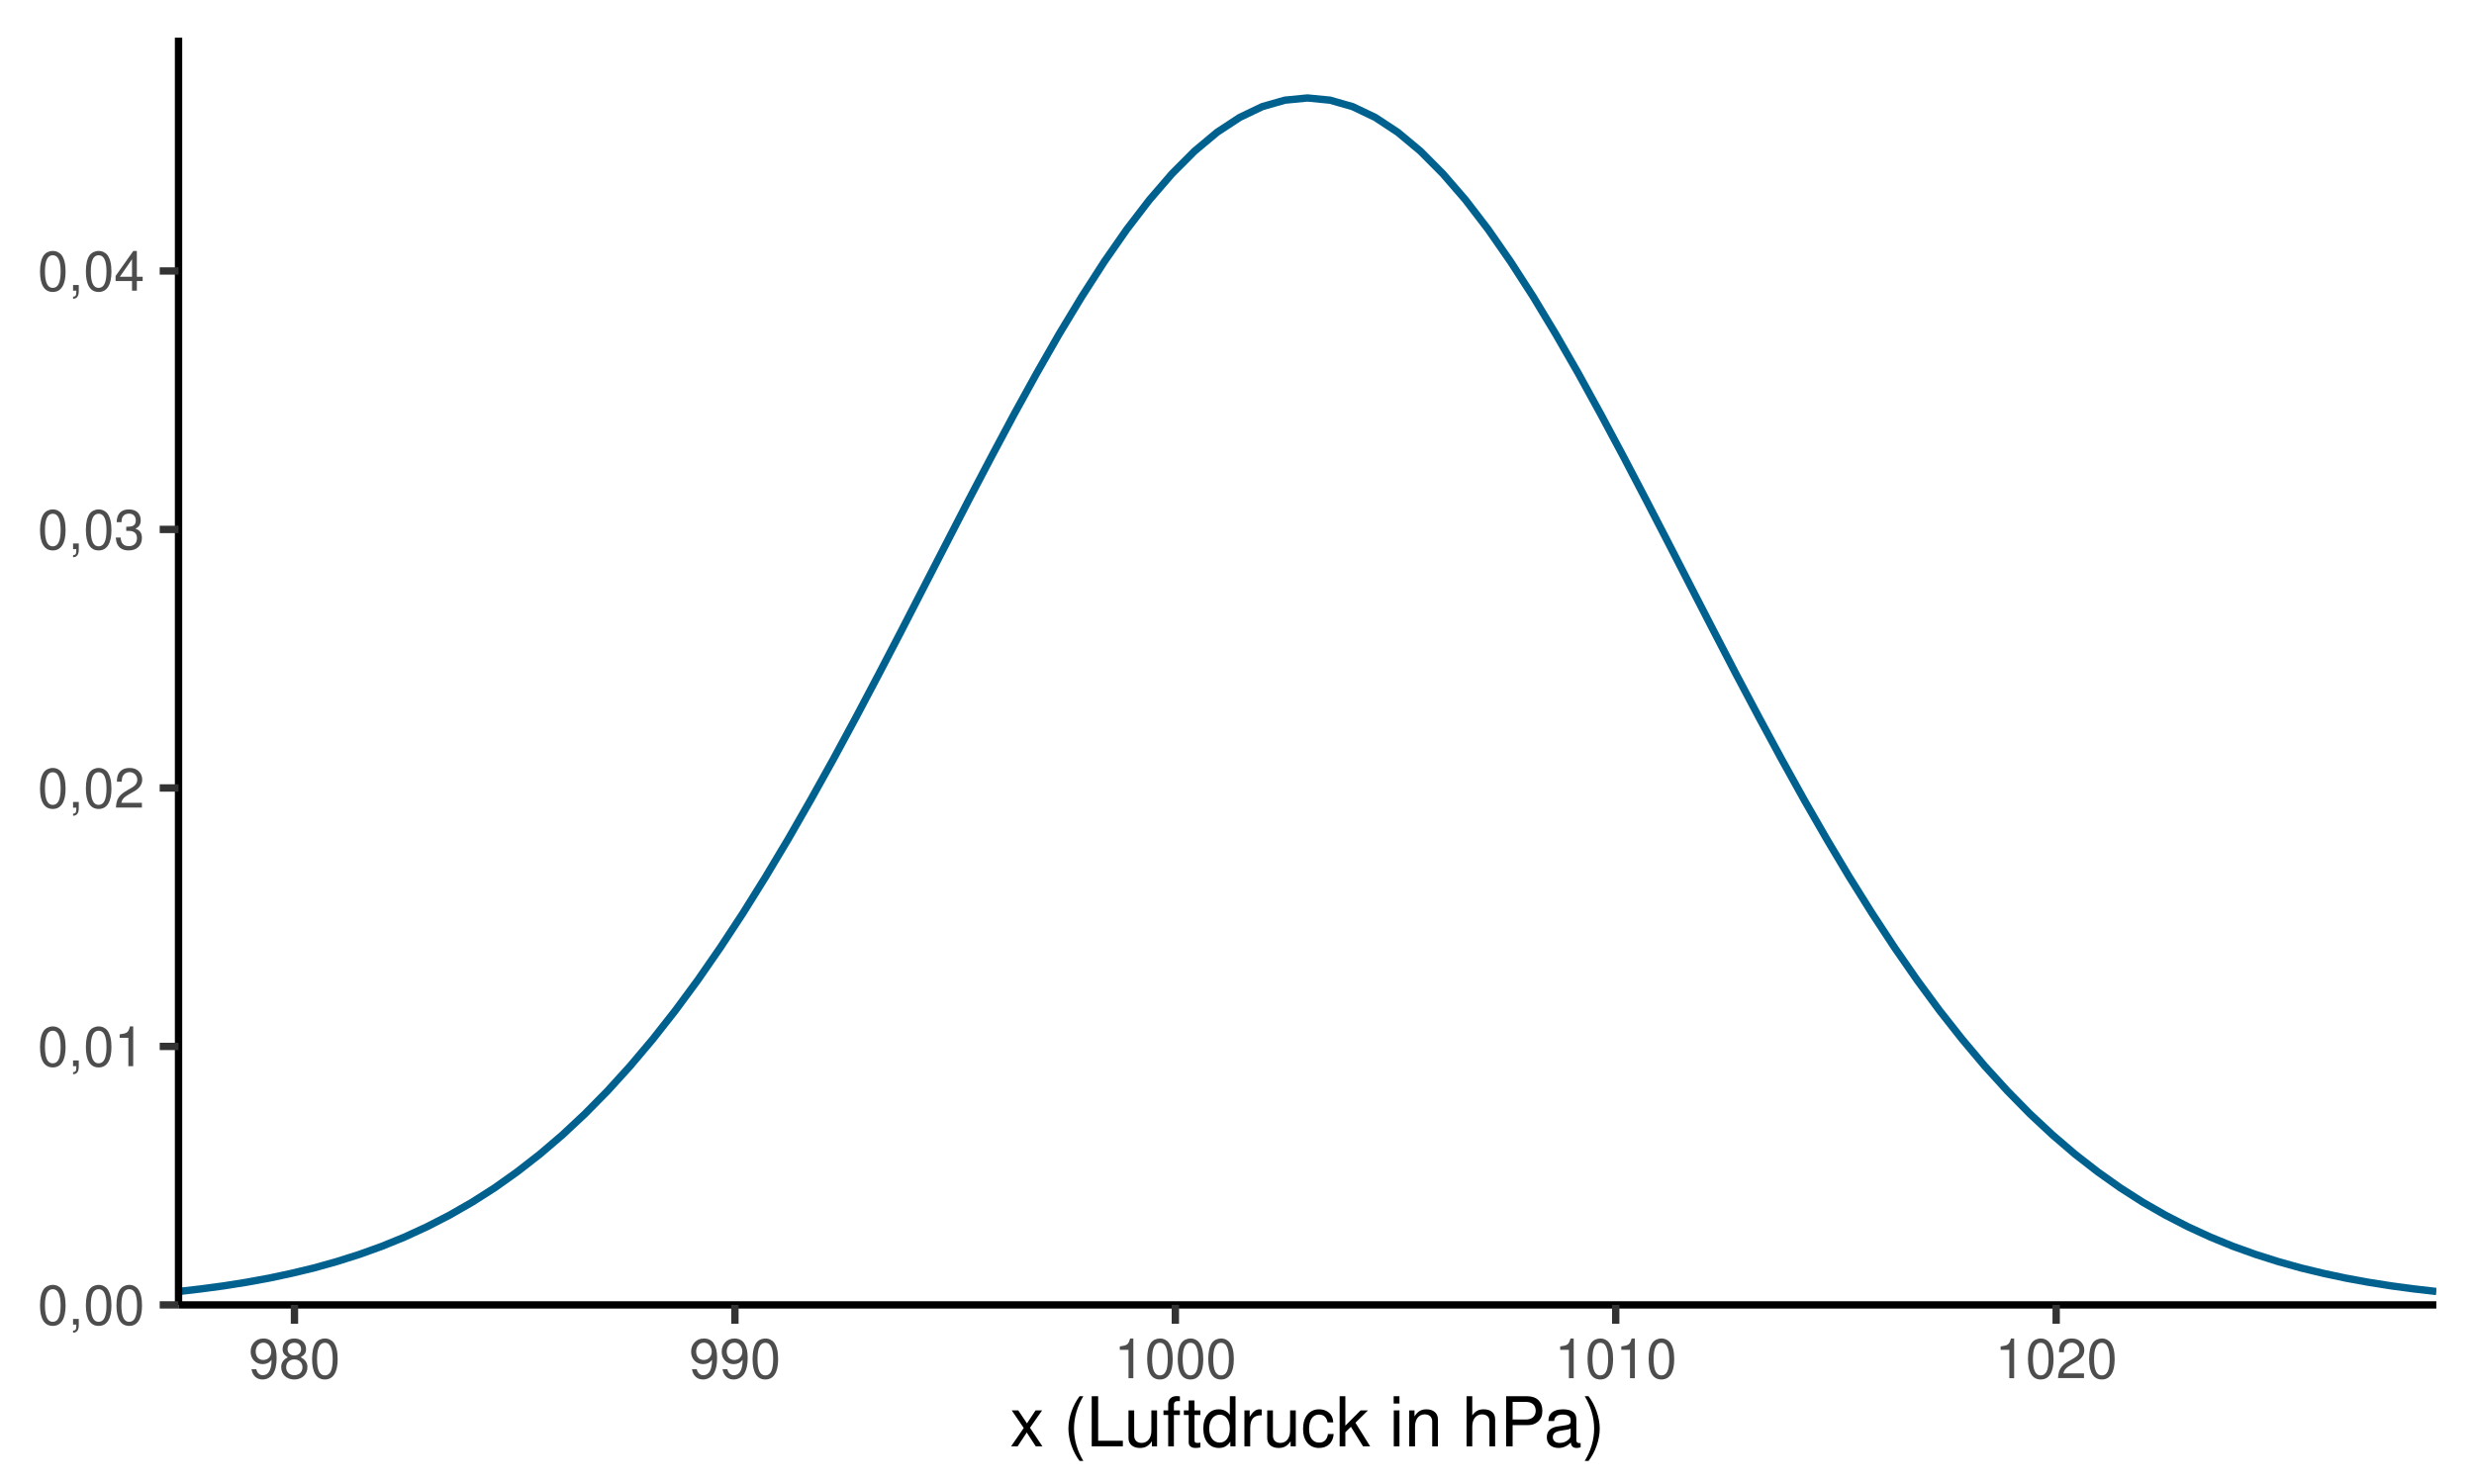
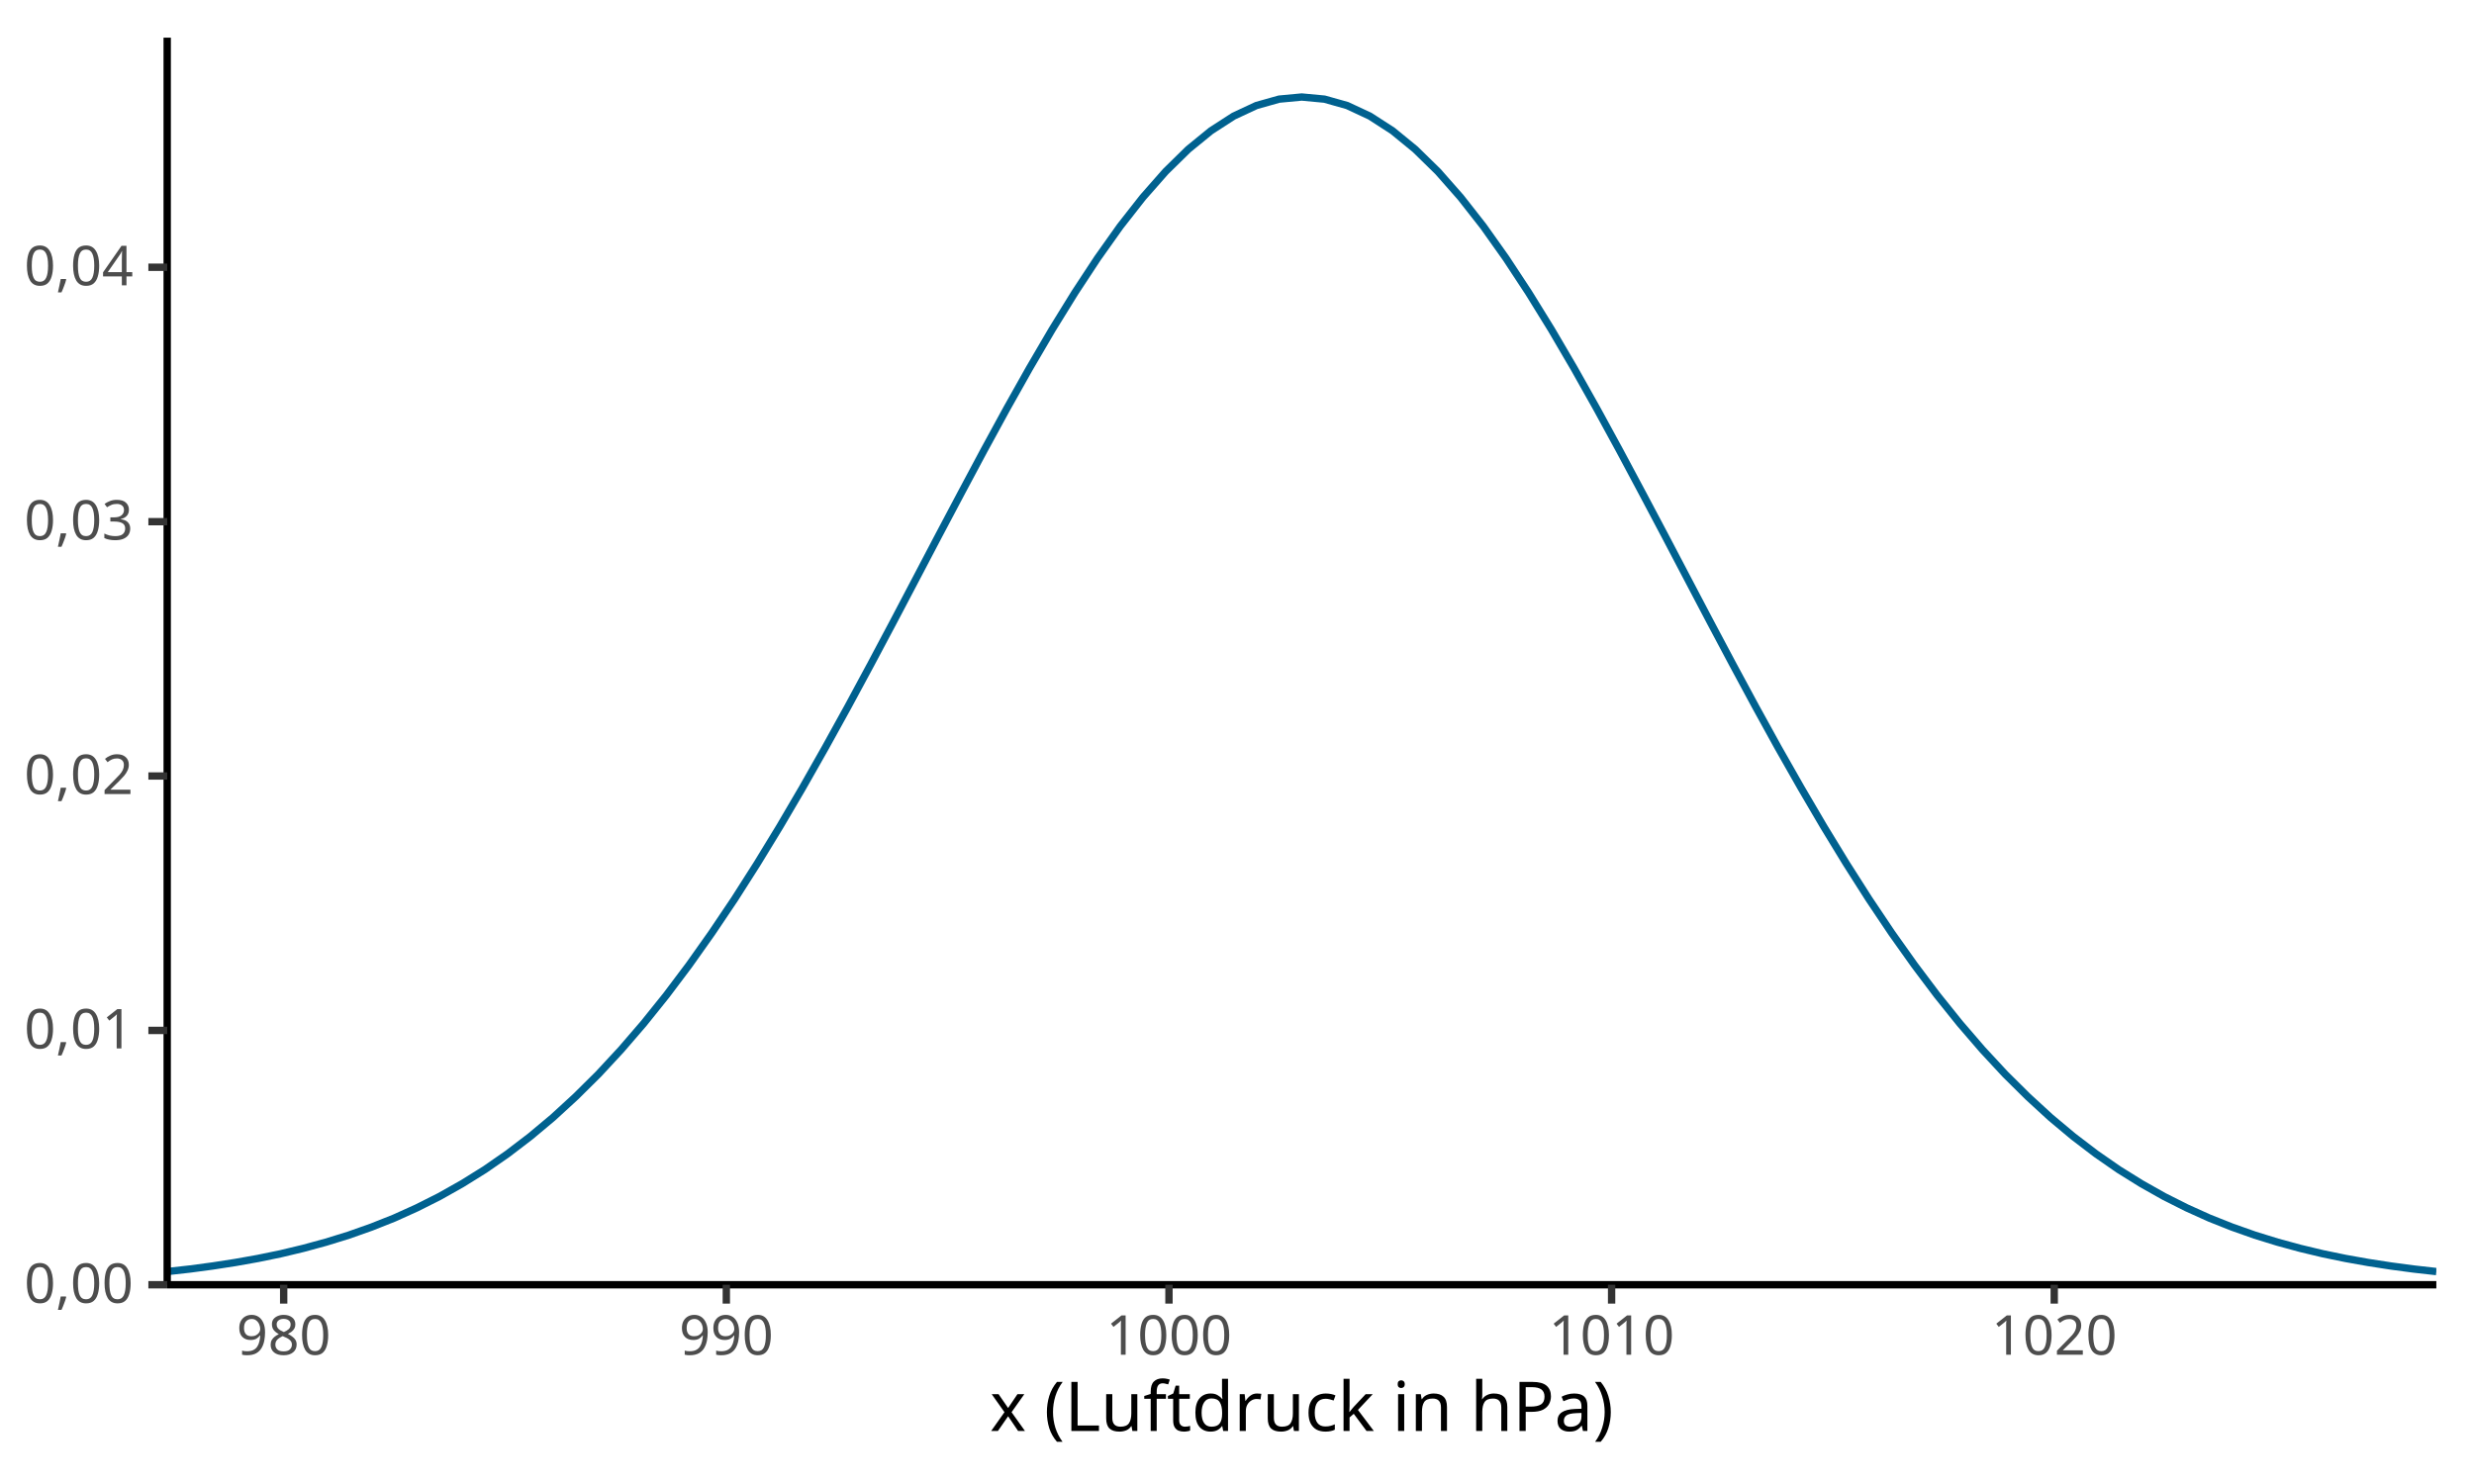
<svg xmlns="http://www.w3.org/2000/svg" class="svglite" width="360.00pt" height="216.00pt" viewBox="0 0 360.00 216.00">
  <defs>
    <style type="text/css">
    .svglite line, .svglite polyline, .svglite polygon, .svglite path, .svglite rect, .svglite circle {
      fill: none;
      stroke: #000000;
      stroke-linecap: round;
      stroke-linejoin: round;
      stroke-miterlimit: 10.00;
    }
  </style>
  </defs>
  <rect width="100%" height="100%" style="stroke: none; fill: #FFFFFF;" />
  <defs>
    <clipPath id="cpMC4wMHwzNjAuMDB8MC4wMHwyMTYuMDA=">
      <rect x="0.00" y="0.00" width="360.00" height="216.00" />
    </clipPath>
  </defs>
  <g clip-path="url(#cpMC4wMHwzNjAuMDB8MC4wMHwyMTYuMDA=)">
    <rect x="0" y="0.00" width="360.00" height="216.00" style="stroke-width: 1.07; stroke: #FFFFFF; fill: #FFFFFF;" />
  </g>
  <defs>
-     <clipPath id="cpMjUuOTh8MzU0LjUyfDUuNDh8MTg5Ljkz">
-       <rect x="25.98" y="5.48" width="328.54" height="184.45" />
+     <clipPath id="cpMjQuMzN8MzU0LjUyfDUuNDh8MTg3LjAw">
+       <rect x="24.33" y="5.48" width="330.19" height="181.52" />
    </clipPath>
  </defs>
-   <g clip-path="url(#cpMjUuOTh8MzU0LjUyfDUuNDh8MTg5Ljkz)">
-     <rect x="25.98" y="5.48" width="328.54" height="184.45" style="stroke-width: 1.07; stroke: none; fill: #FFFFFF;" />
-     <polyline points="25.98,187.98 29.27,187.60 32.56,187.16 35.84,186.64 39.13,186.04 42.41,185.34 45.70,184.55 48.98,183.63 52.27,182.59 55.55,181.41 58.84,180.07 62.12,178.56 65.41,176.87 68.69,174.99 71.98,172.89 75.26,170.56 78.55,168.00 81.84,165.19 85.12,162.12 88.41,158.78 91.69,155.17 94.98,151.27 98.26,147.10 101.55,142.64 104.83,137.90 108.12,132.90 111.40,127.64 114.69,122.14 117.97,116.42 121.26,110.51 124.55,104.42 127.83,98.21 131.12,91.89 134.40,85.51 137.69,79.12 140.97,72.76 144.26,66.49 147.54,60.34 150.83,54.37 154.11,48.64 157.40,43.20 160.68,38.10 163.97,33.38 167.26,29.09 170.54,25.29 173.83,21.99 177.11,19.25 180.40,17.09 183.68,15.52 186.97,14.58 190.25,14.26 193.54,14.58 196.82,15.52 200.11,17.09 203.39,19.25 206.68,21.99 209.96,25.29 213.25,29.09 216.54,33.38 219.82,38.10 223.11,43.20 226.39,48.64 229.68,54.37 232.96,60.34 236.25,66.49 239.53,72.76 242.82,79.12 246.10,85.51 249.39,91.89 252.67,98.21 255.96,104.42 259.25,110.51 262.53,116.42 265.82,122.14 269.10,127.64 272.39,132.90 275.67,137.90 278.96,142.64 282.24,147.10 285.53,151.27 288.81,155.17 292.10,158.78 295.38,162.12 298.67,165.19 301.95,168.00 305.24,170.56 308.53,172.89 311.81,174.99 315.10,176.87 318.38,178.56 321.67,180.07 324.95,181.41 328.24,182.59 331.52,183.63 334.81,184.55 338.09,185.34 341.38,186.04 344.66,186.64 347.95,187.16 351.24,187.60 354.52,187.98 " style="stroke-width: 1.07; stroke: #00618F; stroke-linecap: butt;" />
+   <g clip-path="url(#cpMjQuMzN8MzU0LjUyfDUuNDh8MTg3LjAw)">
+     <rect x="24.33" y="5.48" width="330.19" height="181.52" style="stroke-width: 1.07; stroke: none; fill: #FFFFFF;" />
+     <polyline points="24.33,185.08 27.63,184.71 30.93,184.27 34.23,183.76 37.54,183.17 40.84,182.49 44.14,181.70 47.44,180.80 50.74,179.78 54.05,178.61 57.35,177.30 60.65,175.81 63.95,174.15 67.25,172.29 70.56,170.23 73.86,167.94 77.16,165.42 80.46,162.66 83.76,159.63 87.07,156.35 90.37,152.79 93.67,148.96 96.97,144.85 100.27,140.46 103.57,135.80 106.88,130.88 110.18,125.70 113.48,120.29 116.78,114.66 120.08,108.84 123.39,102.85 126.69,96.73 129.99,90.52 133.29,84.24 136.59,77.95 139.90,71.70 143.20,65.52 146.50,59.47 149.80,53.60 153.10,47.96 156.41,42.60 159.71,37.58 163.01,32.93 166.31,28.72 169.61,24.97 172.91,21.73 176.22,19.03 179.52,16.90 182.82,15.36 186.12,14.43 189.42,14.12 192.73,14.43 196.03,15.36 199.33,16.90 202.63,19.03 205.93,21.73 209.24,24.97 212.54,28.72 215.84,32.93 219.14,37.58 222.44,42.60 225.75,47.96 229.05,53.60 232.35,59.47 235.65,65.52 238.95,71.70 242.26,77.95 245.56,84.24 248.86,90.52 252.16,96.73 255.46,102.85 258.76,108.84 262.07,114.66 265.37,120.29 268.67,125.70 271.97,130.88 275.27,135.80 278.58,140.46 281.88,144.85 285.18,148.96 288.48,152.79 291.78,156.35 295.09,159.63 298.39,162.66 301.69,165.42 304.99,167.94 308.29,170.23 311.60,172.29 314.90,174.15 318.20,175.81 321.50,177.30 324.80,178.61 328.11,179.78 331.41,180.80 334.71,181.70 338.01,182.49 341.31,183.17 344.61,183.76 347.92,184.27 351.22,184.71 354.52,185.08 " style="stroke-width: 1.07; stroke: #00618F; stroke-linecap: butt;" />
  </g>
  <g clip-path="url(#cpMC4wMHwzNjAuMDB8MC4wMHwyMTYuMDA=)">
-     <polyline points="25.98,189.93 25.98,5.48 " style="stroke-width: 1.07; stroke-linecap: butt;" />
-     <text x="21.05" y="192.80" text-anchor="end" style="font-size: 8.00px; fill: #4D4D4D; font-family: Helvetica;" textLength="15.57px" lengthAdjust="spacingAndGlyphs">0,00</text>
-     <text x="21.05" y="155.18" text-anchor="end" style="font-size: 8.00px; fill: #4D4D4D; font-family: Helvetica;" textLength="15.57px" lengthAdjust="spacingAndGlyphs">0,01</text>
-     <text x="21.05" y="117.56" text-anchor="end" style="font-size: 8.00px; fill: #4D4D4D; font-family: Helvetica;" textLength="15.57px" lengthAdjust="spacingAndGlyphs">0,02</text>
-     <text x="21.05" y="79.93" text-anchor="end" style="font-size: 8.00px; fill: #4D4D4D; font-family: Helvetica;" textLength="15.57px" lengthAdjust="spacingAndGlyphs">0,03</text>
-     <text x="21.05" y="42.31" text-anchor="end" style="font-size: 8.00px; fill: #4D4D4D; font-family: Helvetica;" textLength="15.57px" lengthAdjust="spacingAndGlyphs">0,04</text>
-     <polyline points="23.24,189.93 25.98,189.93 " style="stroke-width: 1.07; stroke: #333333; stroke-linecap: butt;" />
-     <polyline points="23.24,152.31 25.98,152.31 " style="stroke-width: 1.07; stroke: #333333; stroke-linecap: butt;" />
-     <polyline points="23.24,114.69 25.98,114.69 " style="stroke-width: 1.07; stroke: #333333; stroke-linecap: butt;" />
-     <polyline points="23.24,77.06 25.98,77.06 " style="stroke-width: 1.07; stroke: #333333; stroke-linecap: butt;" />
-     <polyline points="23.24,39.44 25.98,39.44 " style="stroke-width: 1.07; stroke: #333333; stroke-linecap: butt;" />
-     <polyline points="25.98,189.93 354.52,189.93 " style="stroke-width: 1.07; stroke-linecap: butt;" />
-     <polyline points="42.85,192.67 42.85,189.93 " style="stroke-width: 1.07; stroke: #333333; stroke-linecap: butt;" />
-     <polyline points="106.94,192.67 106.94,189.93 " style="stroke-width: 1.07; stroke: #333333; stroke-linecap: butt;" />
-     <polyline points="171.03,192.67 171.03,189.93 " style="stroke-width: 1.07; stroke: #333333; stroke-linecap: butt;" />
-     <polyline points="235.11,192.67 235.11,189.93 " style="stroke-width: 1.07; stroke: #333333; stroke-linecap: butt;" />
-     <polyline points="299.20,192.67 299.20,189.93 " style="stroke-width: 1.07; stroke: #333333; stroke-linecap: butt;" />
-     <text x="42.85" y="200.60" text-anchor="middle" style="font-size: 8.00px; fill: #4D4D4D; font-family: Helvetica;" textLength="13.35px" lengthAdjust="spacingAndGlyphs">980</text>
-     <text x="106.94" y="200.60" text-anchor="middle" style="font-size: 8.00px; fill: #4D4D4D; font-family: Helvetica;" textLength="13.35px" lengthAdjust="spacingAndGlyphs">990</text>
-     <text x="171.03" y="200.60" text-anchor="middle" style="font-size: 8.00px; fill: #4D4D4D; font-family: Helvetica;" textLength="17.80px" lengthAdjust="spacingAndGlyphs">1000</text>
-     <text x="235.11" y="200.60" text-anchor="middle" style="font-size: 8.00px; fill: #4D4D4D; font-family: Helvetica;" textLength="17.80px" lengthAdjust="spacingAndGlyphs">1010</text>
-     <text x="299.20" y="200.60" text-anchor="middle" style="font-size: 8.00px; fill: #4D4D4D; font-family: Helvetica;" textLength="17.80px" lengthAdjust="spacingAndGlyphs">1020</text>
-     <text x="190.25" y="210.52" text-anchor="middle" style="font-size: 10.00px; font-family: Helvetica;" textLength="86.69px" lengthAdjust="spacingAndGlyphs">x (Luftdruck in hPa)</text>
+     <polyline points="24.33,187.00 24.33,5.48 " style="stroke-width: 1.07; stroke-linecap: butt;" />
+     <text x="19.40" y="189.63" text-anchor="end" style="font-size: 8.00px; fill: #4D4D4D; font-family: Source Sans Pro;" textLength="13.92px" lengthAdjust="spacingAndGlyphs">0,00</text>
+     <text x="19.40" y="152.60" text-anchor="end" style="font-size: 8.00px; fill: #4D4D4D; font-family: Source Sans Pro;" textLength="13.92px" lengthAdjust="spacingAndGlyphs">0,01</text>
+     <text x="19.40" y="115.58" text-anchor="end" style="font-size: 8.00px; fill: #4D4D4D; font-family: Source Sans Pro;" textLength="13.92px" lengthAdjust="spacingAndGlyphs">0,02</text>
+     <text x="19.40" y="78.55" text-anchor="end" style="font-size: 8.00px; fill: #4D4D4D; font-family: Source Sans Pro;" textLength="13.92px" lengthAdjust="spacingAndGlyphs">0,03</text>
+     <text x="19.40" y="41.53" text-anchor="end" style="font-size: 8.00px; fill: #4D4D4D; font-family: Source Sans Pro;" textLength="13.92px" lengthAdjust="spacingAndGlyphs">0,04</text>
+     <polyline points="21.59,187.00 24.33,187.00 " style="stroke-width: 1.07; stroke: #333333; stroke-linecap: butt;" />
+     <polyline points="21.59,149.98 24.33,149.98 " style="stroke-width: 1.07; stroke: #333333; stroke-linecap: butt;" />
+     <polyline points="21.59,112.95 24.33,112.95 " style="stroke-width: 1.07; stroke: #333333; stroke-linecap: butt;" />
+     <polyline points="21.59,75.93 24.33,75.93 " style="stroke-width: 1.07; stroke: #333333; stroke-linecap: butt;" />
+     <polyline points="21.59,38.90 24.33,38.90 " style="stroke-width: 1.07; stroke: #333333; stroke-linecap: butt;" />
+     <polyline points="24.33,187.00 354.52,187.00 " style="stroke-width: 1.07; stroke-linecap: butt;" />
+     <polyline points="41.28,189.74 41.28,187.00 " style="stroke-width: 1.07; stroke: #333333; stroke-linecap: butt;" />
+     <polyline points="105.69,189.74 105.69,187.00 " style="stroke-width: 1.07; stroke: #333333; stroke-linecap: butt;" />
+     <polyline points="170.10,189.74 170.10,187.00 " style="stroke-width: 1.07; stroke: #333333; stroke-linecap: butt;" />
+     <polyline points="234.51,189.74 234.51,187.00 " style="stroke-width: 1.07; stroke: #333333; stroke-linecap: butt;" />
+     <polyline points="298.92,189.74 298.92,187.00 " style="stroke-width: 1.07; stroke: #333333; stroke-linecap: butt;" />
+     <text x="41.28" y="197.18" text-anchor="middle" style="font-size: 8.00px; fill: #4D4D4D; font-family: Source Sans Pro;" textLength="11.92px" lengthAdjust="spacingAndGlyphs">980</text>
+     <text x="105.69" y="197.18" text-anchor="middle" style="font-size: 8.00px; fill: #4D4D4D; font-family: Source Sans Pro;" textLength="11.92px" lengthAdjust="spacingAndGlyphs">990</text>
+     <text x="170.10" y="197.18" text-anchor="middle" style="font-size: 8.00px; fill: #4D4D4D; font-family: Source Sans Pro;" textLength="15.90px" lengthAdjust="spacingAndGlyphs">1000</text>
+     <text x="234.51" y="197.18" text-anchor="middle" style="font-size: 8.00px; fill: #4D4D4D; font-family: Source Sans Pro;" textLength="15.90px" lengthAdjust="spacingAndGlyphs">1010</text>
+     <text x="298.92" y="197.18" text-anchor="middle" style="font-size: 8.00px; fill: #4D4D4D; font-family: Source Sans Pro;" textLength="15.90px" lengthAdjust="spacingAndGlyphs">1020</text>
+     <text x="189.42" y="208.28" text-anchor="middle" style="font-size: 10.00px; font-family: Source Sans Pro;" textLength="81.19px" lengthAdjust="spacingAndGlyphs">x (Luftdruck in hPa)</text>
  </g>
</svg>
